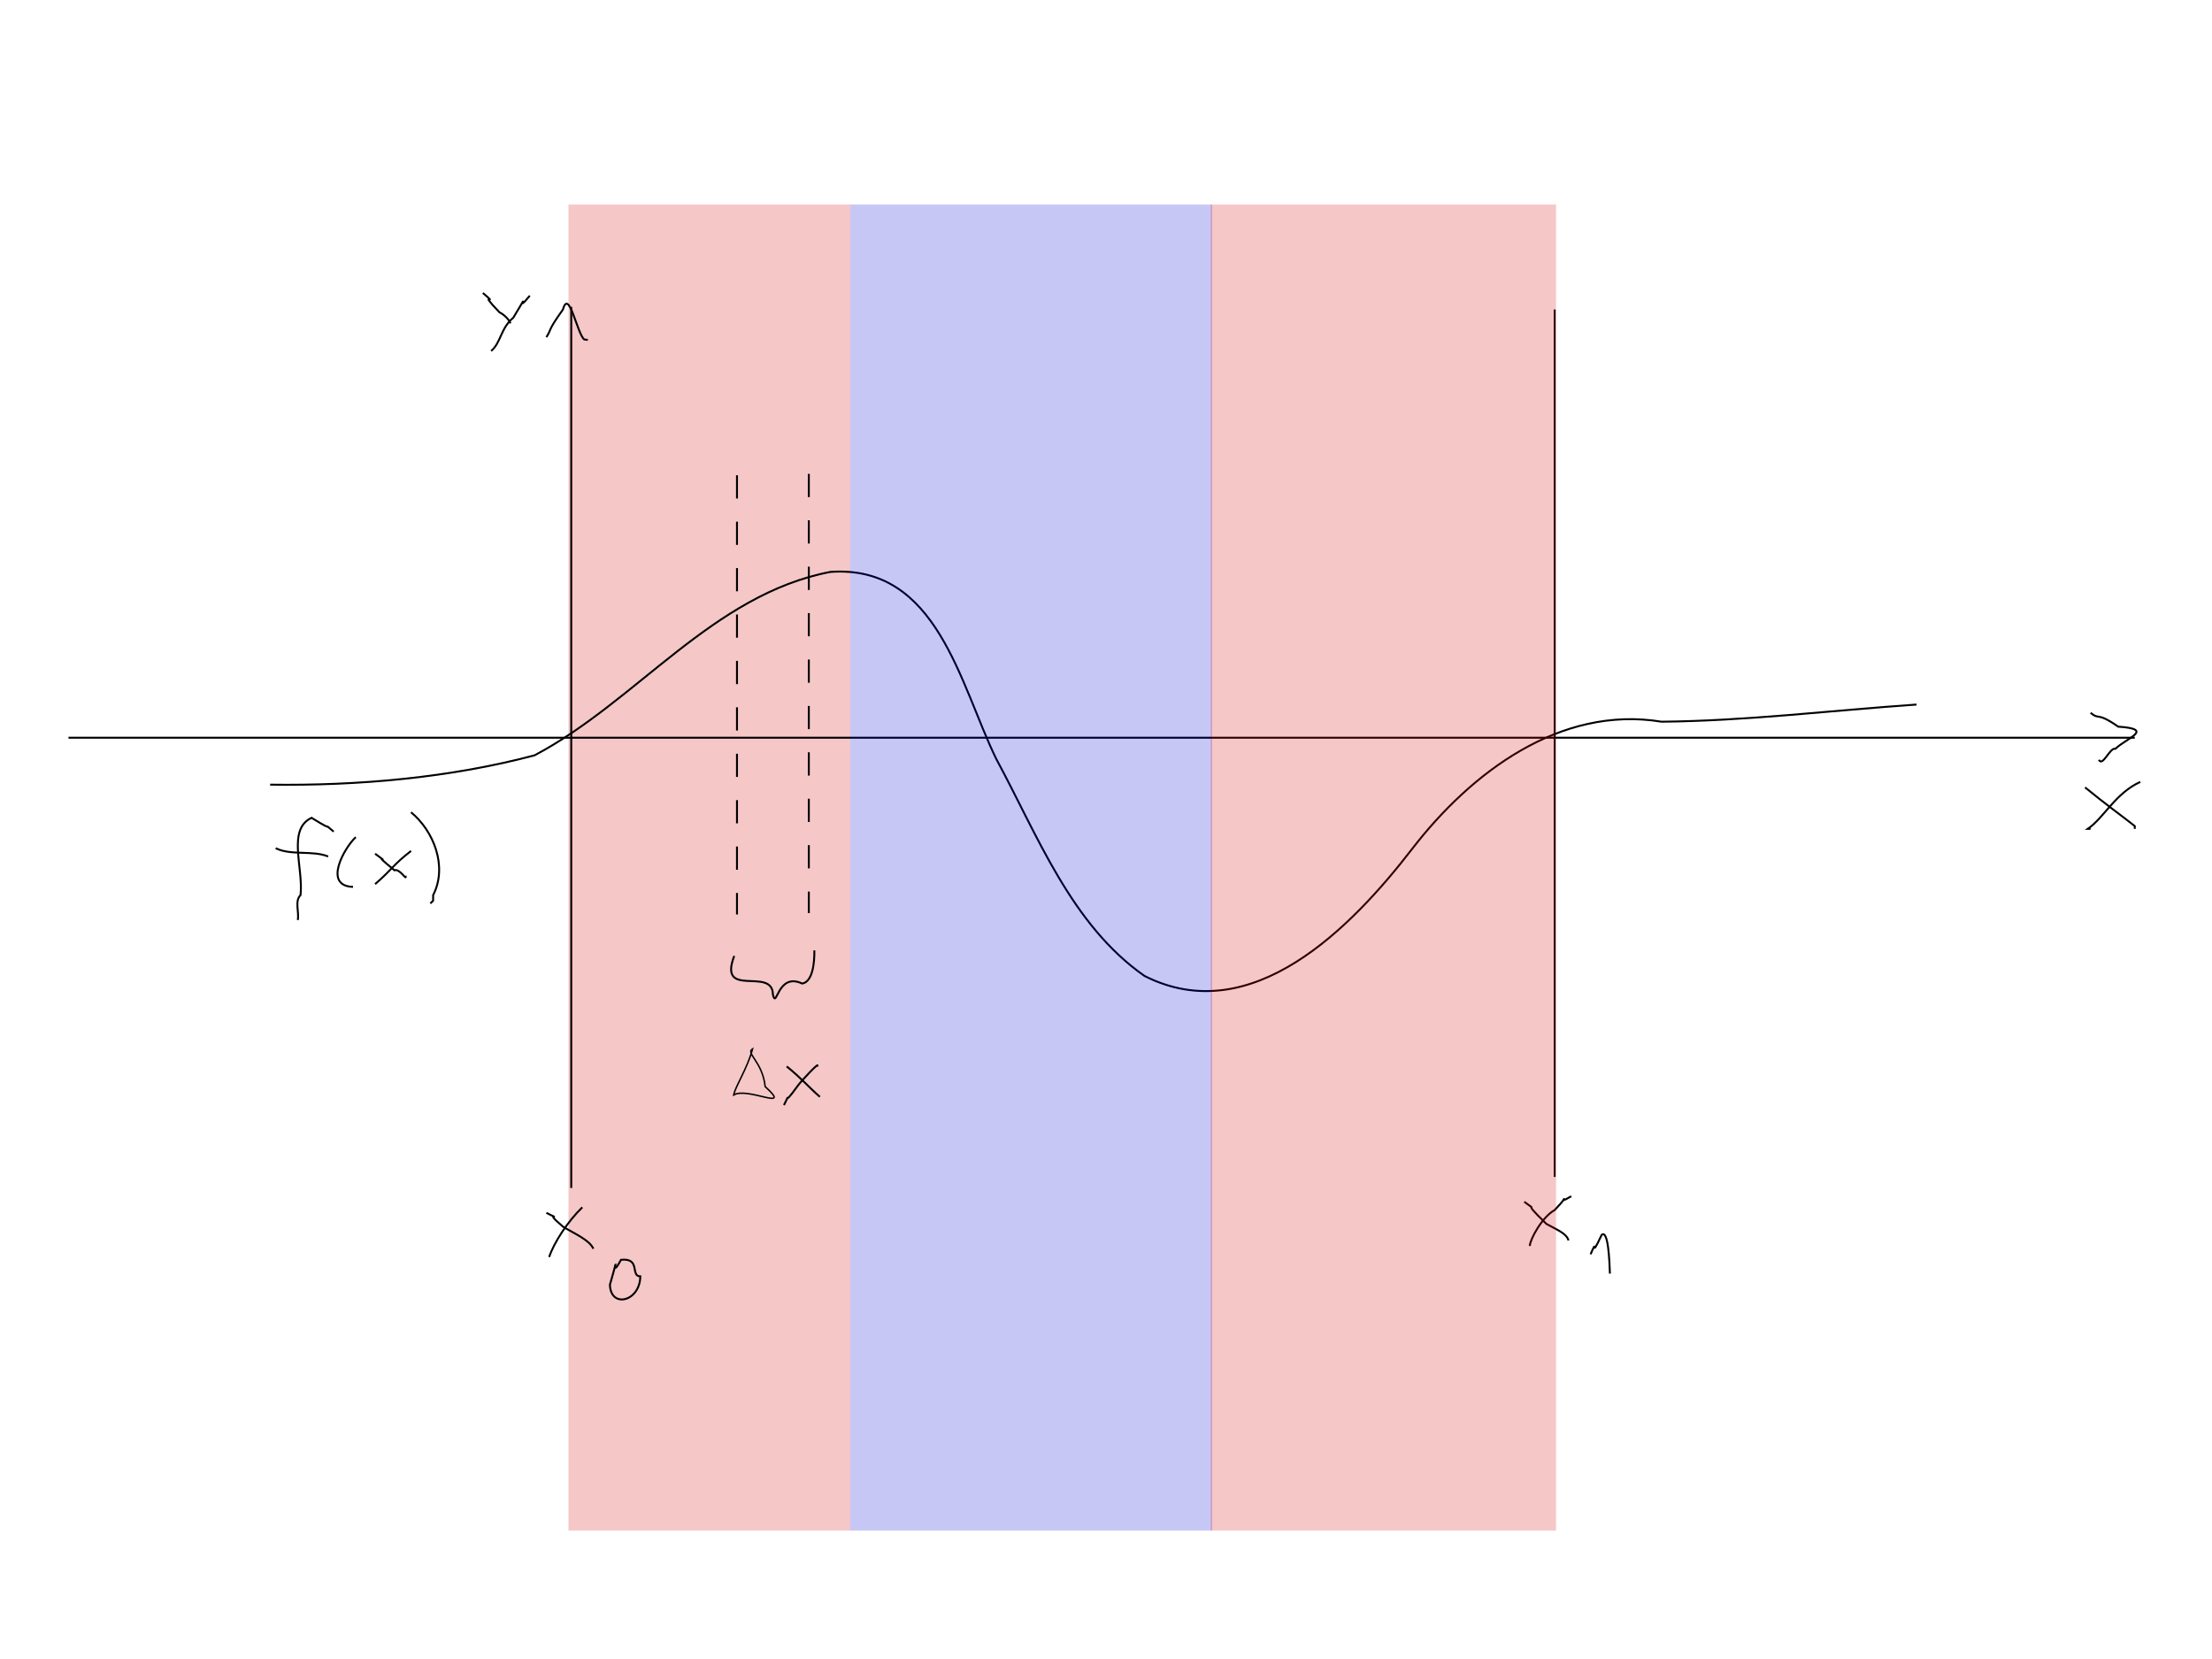
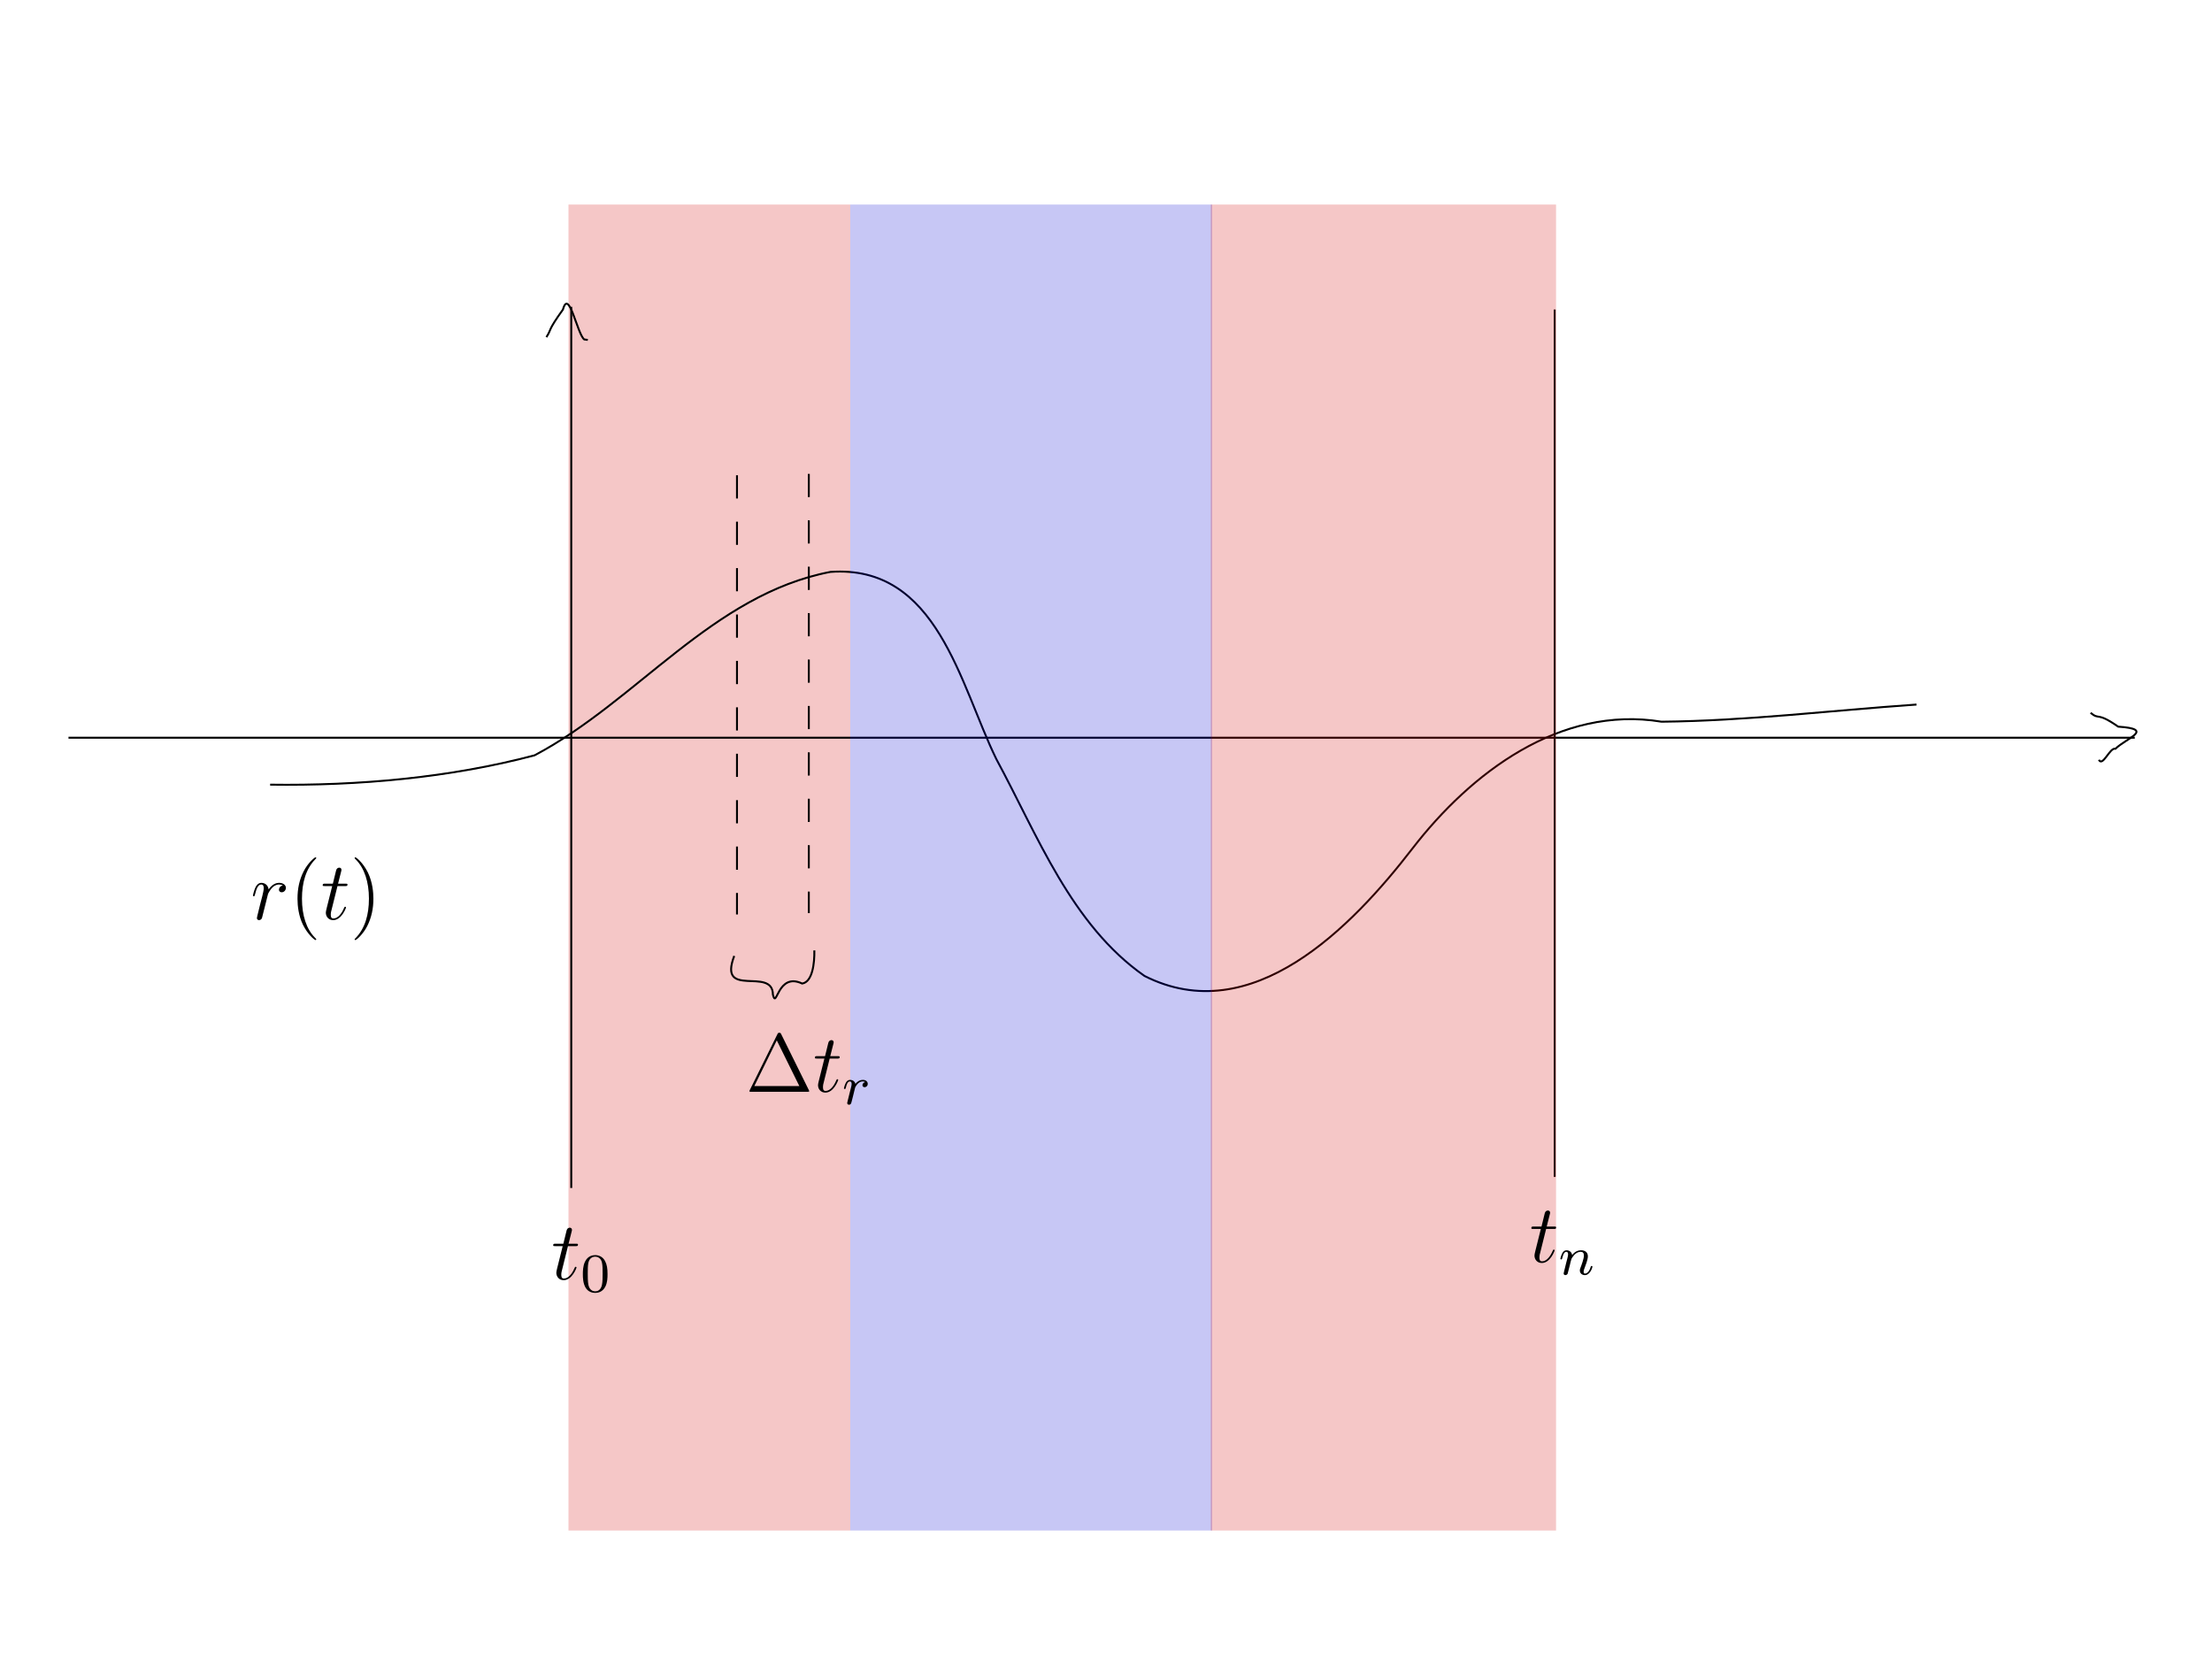
- <svg xmlns="http://www.w3.org/2000/svg" width="800" height="600" id="svg2" version="1.1">
-   <defs id="defs4" />
+ <svg xmlns="http://www.w3.org/2000/svg" xmlns:xlink="http://www.w3.org/1999/xlink" width="800" height="600" id="svg2" version="1.1">
+   <defs id="defs4">
+     <path id="g4-78" d="M1.344 -7.14V-1.284C1.344 -0.648 1.248 -0.432 0.636 -0.42C0.504 -0.42 0.3 -0.408 0.3 -0.216C0.3 0 0.492 0 0.708 0H2.568C2.784 0 2.964 0 2.964 -0.216C2.964 -0.408 2.772 -0.42 2.604 -0.42C1.944 -0.432 1.848 -0.684 1.848 -1.308V-6.804L7.032 0.048C7.14 0.192 7.2 0.228 7.284 0.228C7.488 0.228 7.488 0.036 7.488 -0.168V-6.948C7.488 -7.62 7.596 -7.788 8.148 -7.8C8.22 -7.8 8.424 -7.812 8.424 -8.004C8.424 -8.22 8.244 -8.22 8.028 -8.22H6.276C6.06 -8.22 5.868 -8.22 5.868 -8.004C5.868 -7.8 6.084 -7.8 6.216 -7.8C6.888 -7.788 6.984 -7.548 6.984 -6.912V-3.156L3.36 -8.052C3.24 -8.22 3.204 -8.22 2.928 -8.22H0.84C0.624 -8.22 0.444 -8.22 0.444 -8.004C0.444 -7.824 0.624 -7.8 0.696 -7.8C1.02 -7.764 1.248 -7.572 1.368 -7.428C1.344 -7.332 1.344 -7.308 1.344 -7.14ZM7.068 -0.612L1.848 -7.512C1.728 -7.656 1.728 -7.68 1.596 -7.8H3.024L7.068 -2.34V-0.612Z" />
+     <path id="g3-50" d="M6.576 -2.76C6.78 -2.76 6.996 -2.76 6.996 -3S6.78 -3.24 6.576 -3.24H1.488C1.632 -4.848 3.012 -6 4.704 -6H6.576C6.78 -6 6.996 -6 6.996 -6.24S6.78 -6.48 6.576 -6.48H4.68C2.628 -6.48 0.996 -4.92 0.996 -3S2.628 0.48 4.68 0.48H6.576C6.78 0.48 6.996 0.48 6.996 0.24S6.78 0 6.576 0H4.704C3.012 0 1.632 -1.152 1.488 -2.76H6.576Z" />
+     <path id="g2-115" d="M3.224 -3.008C3.04 -2.976 2.872 -2.832 2.872 -2.632C2.872 -2.488 2.968 -2.384 3.144 -2.384C3.264 -2.384 3.512 -2.472 3.512 -2.832C3.512 -3.328 2.992 -3.528 2.496 -3.528C1.424 -3.528 1.088 -2.768 1.088 -2.36C1.088 -2.28 1.088 -1.992 1.384 -1.768C1.568 -1.624 1.704 -1.6 2.12 -1.52C2.4 -1.464 2.856 -1.384 2.856 -0.968C2.856 -0.76 2.704 -0.496 2.48 -0.344C2.184 -0.152 1.792 -0.144 1.664 -0.144C1.472 -0.144 0.928 -0.176 0.728 -0.496C1.136 -0.512 1.192 -0.84 1.192 -0.936C1.192 -1.176 0.976 -1.232 0.88 -1.232C0.752 -1.232 0.424 -1.136 0.424 -0.696C0.424 -0.224 0.92 0.08 1.664 0.08C3.056 0.08 3.352 -0.904 3.352 -1.24C3.352 -1.96 2.568 -2.112 2.272 -2.168C1.888 -2.24 1.576 -2.296 1.576 -2.632C1.576 -2.776 1.712 -3.304 2.488 -3.304C2.792 -3.304 3.104 -3.216 3.224 -3.008Z" />
+     <path id="g2-114" d="M1.544 -1.104C1.632 -1.448 1.72 -1.792 1.8 -2.144C1.808 -2.16 1.864 -2.392 1.872 -2.432C1.896 -2.504 2.096 -2.832 2.304 -3.032C2.56 -3.264 2.832 -3.304 2.976 -3.304C3.064 -3.304 3.208 -3.296 3.32 -3.2C2.976 -3.128 2.928 -2.832 2.928 -2.76C2.928 -2.584 3.064 -2.464 3.24 -2.464C3.456 -2.464 3.696 -2.64 3.696 -2.96C3.696 -3.248 3.448 -3.528 2.992 -3.528C2.448 -3.528 2.08 -3.168 1.912 -2.952C1.752 -3.528 1.208 -3.528 1.128 -3.528C0.84 -3.528 0.64 -3.344 0.512 -3.096C0.328 -2.736 0.24 -2.328 0.24 -2.304C0.24 -2.232 0.296 -2.2 0.36 -2.2C0.464 -2.2 0.472 -2.232 0.528 -2.44C0.624 -2.832 0.768 -3.304 1.104 -3.304C1.312 -3.304 1.36 -3.104 1.36 -2.928C1.36 -2.784 1.32 -2.632 1.256 -2.368C1.24 -2.304 1.12 -1.832 1.088 -1.72L0.792 -0.52C0.76 -0.4 0.712 -0.2 0.712 -0.168C0.712 0.016 0.864 0.08 0.968 0.08C1.248 0.08 1.304 -0.144 1.368 -0.416L1.544 -1.104Z" />
+     <path id="g1-116" d="M2.412 -4.824H3.516C3.744 -4.824 3.864 -4.824 3.864 -5.04C3.864 -5.172 3.792 -5.172 3.552 -5.172H2.496L2.94 -6.924C2.988 -7.092 2.988 -7.116 2.988 -7.2C2.988 -7.392 2.832 -7.5 2.676 -7.5C2.58 -7.5 2.304 -7.464 2.208 -7.08L1.74 -5.172H0.612C0.372 -5.172 0.264 -5.172 0.264 -4.944C0.264 -4.824 0.348 -4.824 0.576 -4.824H1.644L0.852 -1.656C0.756 -1.236 0.72 -1.116 0.72 -0.96C0.72 -0.396 1.116 0.12 1.788 0.12C3 0.12 3.648 -1.632 3.648 -1.716C3.648 -1.788 3.6 -1.824 3.528 -1.824C3.504 -1.824 3.456 -1.824 3.432 -1.776C3.42 -1.764 3.408 -1.752 3.324 -1.56C3.072 -0.96 2.52 -0.12 1.824 -0.12C1.464 -0.12 1.44 -0.42 1.44 -0.684C1.44 -0.696 1.44 -0.924 1.476 -1.068L2.412 -4.824Z" />
+     <path id="g1-97" d="M3.612 -1.428C3.552 -1.224 3.552 -1.2 3.384 -0.972C3.12 -0.636 2.592 -0.12 2.028 -0.12C1.536 -0.12 1.26 -0.564 1.26 -1.272C1.26 -1.932 1.632 -3.276 1.86 -3.78C2.268 -4.62 2.832 -5.052 3.3 -5.052C4.092 -5.052 4.248 -4.068 4.248 -3.972C4.248 -3.96 4.212 -3.804 4.2 -3.78L3.612 -1.428ZM4.38 -4.5C4.248 -4.812 3.924 -5.292 3.3 -5.292C1.944 -5.292 0.48 -3.54 0.48 -1.764C0.48 -0.576 1.176 0.12 1.992 0.12C2.652 0.12 3.216 -0.396 3.552 -0.792C3.672 -0.084 4.236 0.12 4.596 0.12S5.244 -0.096 5.46 -0.528C5.652 -0.936 5.82 -1.668 5.82 -1.716C5.82 -1.776 5.772 -1.824 5.7 -1.824C5.592 -1.824 5.58 -1.764 5.532 -1.584C5.352 -0.876 5.124 -0.12 4.632 -0.12C4.284 -0.12 4.26 -0.432 4.26 -0.672C4.26 -0.948 4.296 -1.08 4.404 -1.548C4.488 -1.848 4.548 -2.112 4.644 -2.46C5.088 -4.26 5.196 -4.692 5.196 -4.764C5.196 -4.932 5.064 -5.064 4.884 -5.064C4.5 -5.064 4.404 -4.644 4.38 -4.5Z" />
+     <path id="g1-59" d="M2.34 0.048C2.34 -0.648 2.112 -1.164 1.62 -1.164C1.236 -1.164 1.044 -0.852 1.044 -0.588S1.224 0 1.632 0C1.788 0 1.92 -0.048 2.028 -0.156C2.052 -0.18 2.064 -0.18 2.076 -0.18C2.1 -0.18 2.1 -0.012 2.1 0.048C2.1 0.444 2.028 1.224 1.332 2.004C1.2 2.148 1.2 2.172 1.2 2.196C1.2 2.256 1.26 2.316 1.32 2.316C1.416 2.316 2.34 1.428 2.34 0.048Z" />
+     <path id="g0-61" d="M8.1 -3.888C8.268 -3.888 8.484 -3.888 8.484 -4.104C8.484 -4.332 8.28 -4.332 8.1 -4.332H1.032C0.864 -4.332 0.648 -4.332 0.648 -4.116C0.648 -3.888 0.852 -3.888 1.032 -3.888H8.1ZM8.1 -1.656C8.268 -1.656 8.484 -1.656 8.484 -1.872C8.484 -2.1 8.28 -2.1 8.1 -2.1H1.032C0.864 -2.1 0.648 -2.1 0.648 -1.884C0.648 -1.656 0.852 -1.656 1.032 -1.656H8.1Z" />
+     <path id="g0-1" d="M5.172 -8.352C5.088 -8.52 5.064 -8.568 4.896 -8.568C4.716 -8.568 4.692 -8.52 4.608 -8.352L0.6 -0.24C0.576 -0.204 0.552 -0.132 0.552 -0.084C0.552 -0.012 0.564 0 0.804 0H8.976C9.216 0 9.228 -0.012 9.228 -0.084C9.228 -0.132 9.204 -0.204 9.18 -0.24L5.172 -8.352ZM4.524 -7.464L7.8 -0.828H1.26L4.524 -7.464Z" />
+     <path id="g5-78" d="M1.344 -7.14V-1.284C1.344 -0.648 1.248 -0.432 0.636 -0.42C0.504 -0.42 0.3 -0.408 0.3 -0.216C0.3 0 0.492 0 0.708 0H2.568C2.784 0 2.964 0 2.964 -0.216C2.964 -0.408 2.772 -0.42 2.604 -0.42C1.944 -0.432 1.848 -0.684 1.848 -1.308V-6.804L7.032 0.048C7.14 0.192 7.2 0.228 7.284 0.228C7.488 0.228 7.488 0.036 7.488 -0.168V-6.948C7.488 -7.62 7.596 -7.788 8.148 -7.8C8.22 -7.8 8.424 -7.812 8.424 -8.004C8.424 -8.22 8.244 -8.22 8.028 -8.22H6.276C6.06 -8.22 5.868 -8.22 5.868 -8.004C5.868 -7.8 6.084 -7.8 6.216 -7.8C6.888 -7.788 6.984 -7.548 6.984 -6.912V-3.156L3.36 -8.052C3.24 -8.22 3.204 -8.22 2.928 -8.22H0.84C0.624 -8.22 0.444 -8.22 0.444 -8.004C0.444 -7.824 0.624 -7.8 0.696 -7.8C1.02 -7.764 1.248 -7.572 1.368 -7.428C1.344 -7.332 1.344 -7.308 1.344 -7.14ZM7.068 -0.612L1.848 -7.512C1.728 -7.656 1.728 -7.68 1.596 -7.8H3.024L7.068 -2.34V-0.612Z" />
+     <path id="g5-68" d="M0.6 -8.22C0.384 -8.22 0.192 -8.22 0.192 -8.004C0.192 -7.8 0.42 -7.8 0.516 -7.8C1.14 -7.8 1.188 -7.704 1.188 -7.116V-1.104C1.188 -0.516 1.14 -0.42 0.528 -0.42C0.408 -0.42 0.192 -0.42 0.192 -0.216C0.192 0 0.384 0 0.6 0H4.056C6.156 0 8.292 -1.308 8.292 -4.26C8.292 -7.128 6.012 -8.22 4.068 -8.22H0.6ZM5.532 -7.56C7.248 -7.008 7.872 -5.688 7.872 -4.26C7.872 -2.22 6.768 -1.116 5.58 -0.696C6.36 -1.512 6.6 -2.844 6.6 -4.236C6.6 -5.964 6.132 -6.912 5.52 -7.56H5.532ZM1.512 -0.42C1.608 -0.636 1.608 -0.924 1.608 -1.08V-7.14C1.608 -7.296 1.608 -7.584 1.512 -7.8H2.88C2.724 -7.62 2.724 -7.356 2.724 -7.188V-1.032C2.724 -0.852 2.724 -0.612 2.88 -0.42H1.512ZM3.144 -7.152C3.144 -7.416 3.144 -7.524 3.36 -7.656C3.468 -7.74 3.684 -7.8 3.936 -7.8C4.944 -7.8 6.18 -6.912 6.18 -4.236C6.18 -2.712 5.868 -0.42 3.852 -0.42C3.144 -0.42 3.144 -0.84 3.144 -1.068V-7.152Z" />
+     <path id="g5-64" d="M4.848 -9.828C4.884 -9.996 4.896 -10.032 4.896 -10.08C4.896 -10.284 4.716 -10.32 4.656 -10.32C4.464 -10.32 4.416 -10.128 4.392 -10.008L4.02 -8.328H1.092C0.888 -8.328 0.672 -8.328 0.672 -8.088S0.888 -7.848 1.092 -7.848H3.912L3.132 -4.404H1.26C1.056 -4.404 0.84 -4.404 0.84 -4.164S1.056 -3.924 1.26 -3.924H3.024L2.256 -0.48H1.092C0.888 -0.48 0.672 -0.48 0.672 -0.24S0.888 0 1.092 0H2.148C2.016 0.552 2.076 0.348 1.944 0.888C1.884 1.176 1.764 1.704 1.764 1.752C1.764 1.956 1.944 1.992 2.004 1.992C2.196 1.992 2.232 1.824 2.256 1.704C2.436 0.924 2.46 0.84 2.64 0H5.568C5.94 0 5.988 -0.036 5.988 -0.42V-7.908C5.988 -8.28 5.952 -8.328 5.568 -8.328H4.512L4.848 -9.828ZM3.636 -4.404L4.404 -7.848H5.508V-4.404H3.636ZM2.748 -0.48L3.528 -3.924H5.508V-0.48H2.748Z" />
+     <path id="g4-114" d="M1.544 -1.104C1.632 -1.448 1.72 -1.792 1.8 -2.144C1.808 -2.16 1.864 -2.392 1.872 -2.432C1.896 -2.504 2.096 -2.832 2.304 -3.032C2.56 -3.264 2.832 -3.304 2.976 -3.304C3.064 -3.304 3.208 -3.296 3.32 -3.2C2.976 -3.128 2.928 -2.832 2.928 -2.76C2.928 -2.584 3.064 -2.464 3.24 -2.464C3.456 -2.464 3.696 -2.64 3.696 -2.96C3.696 -3.248 3.448 -3.528 2.992 -3.528C2.448 -3.528 2.08 -3.168 1.912 -2.952C1.752 -3.528 1.208 -3.528 1.128 -3.528C0.84 -3.528 0.64 -3.344 0.512 -3.096C0.328 -2.736 0.24 -2.328 0.24 -2.304C0.24 -2.232 0.296 -2.2 0.36 -2.2C0.464 -2.2 0.472 -2.232 0.528 -2.44C0.624 -2.832 0.768 -3.304 1.104 -3.304C1.312 -3.304 1.36 -3.104 1.36 -2.928C1.36 -2.784 1.32 -2.632 1.256 -2.368C1.24 -2.304 1.12 -1.832 1.088 -1.72L0.792 -0.52C0.76 -0.4 0.712 -0.2 0.712 -0.168C0.712 0.016 0.864 0.08 0.968 0.08C1.248 0.08 1.304 -0.144 1.368 -0.416L1.544 -1.104Z" />
+     <path id="g4-110" d="M1.6 -1.312C1.624 -1.432 1.704 -1.736 1.728 -1.856C1.84 -2.288 1.84 -2.296 2.024 -2.56C2.288 -2.952 2.664 -3.304 3.2 -3.304C3.488 -3.304 3.656 -3.136 3.656 -2.76C3.656 -2.32 3.32 -1.408 3.168 -1.016C3.064 -0.752 3.064 -0.704 3.064 -0.6C3.064 -0.144 3.44 0.08 3.784 0.08C4.568 0.08 4.896 -1.04 4.896 -1.144C4.896 -1.224 4.832 -1.248 4.776 -1.248C4.68 -1.248 4.664 -1.192 4.64 -1.112C4.448 -0.456 4.112 -0.144 3.808 -0.144C3.68 -0.144 3.616 -0.224 3.616 -0.408S3.68 -0.768 3.76 -0.968C3.88 -1.272 4.232 -2.192 4.232 -2.64C4.232 -3.24 3.816 -3.528 3.24 -3.528C2.592 -3.528 2.176 -3.136 1.944 -2.832C1.888 -3.272 1.536 -3.528 1.128 -3.528C0.84 -3.528 0.64 -3.344 0.512 -3.096C0.32 -2.72 0.24 -2.32 0.24 -2.304C0.24 -2.232 0.296 -2.2 0.36 -2.2C0.464 -2.2 0.472 -2.232 0.528 -2.44C0.624 -2.832 0.768 -3.304 1.104 -3.304C1.312 -3.304 1.36 -3.104 1.36 -2.928C1.36 -2.784 1.32 -2.632 1.256 -2.368C1.24 -2.304 1.12 -1.832 1.088 -1.72L0.792 -0.52C0.76 -0.4 0.712 -0.2 0.712 -0.168C0.712 0.016 0.864 0.08 0.968 0.08C1.112 0.08 1.232 -0.016 1.288 -0.112C1.312 -0.16 1.376 -0.432 1.416 -0.6L1.6 -1.312Z" />
+     <path id="g3-48" d="M3.912 -2.552C3.912 -3.408 3.824 -3.928 3.56 -4.44C3.208 -5.144 2.56 -5.32 2.12 -5.32C1.112 -5.32 0.744 -4.568 0.632 -4.344C0.344 -3.76 0.328 -2.968 0.328 -2.552C0.328 -2.024 0.352 -1.216 0.736 -0.576C1.104 0.016 1.696 0.168 2.12 0.168C2.504 0.168 3.192 0.048 3.592 -0.744C3.888 -1.32 3.912 -2.032 3.912 -2.552ZM2.12 -0.056C1.848 -0.056 1.296 -0.184 1.128 -1.024C1.04 -1.48 1.04 -2.232 1.04 -2.648C1.04 -3.2 1.04 -3.76 1.128 -4.2C1.296 -5.016 1.92 -5.096 2.12 -5.096C2.392 -5.096 2.944 -4.96 3.104 -4.232C3.2 -3.792 3.2 -3.192 3.2 -2.648C3.2 -2.176 3.2 -1.456 3.104 -1.008C2.936 -0.168 2.384 -0.056 2.12 -0.056Z" />
+     <path id="g2-55" d="M1.14 -2.76C1.212 -2.76 1.476 -2.76 1.476 -3S1.212 -3.24 1.14 -3.24V-4.812C1.14 -5.004 1.14 -5.232 0.9 -5.232S0.66 -5.004 0.66 -4.812V-1.188C0.66 -0.996 0.66 -0.768 0.9 -0.768S1.14 -0.996 1.14 -1.188V-2.76Z" />
+     <path id="g2-50" d="M6.576 -2.76C6.78 -2.76 6.996 -2.76 6.996 -3S6.78 -3.24 6.576 -3.24H1.488C1.632 -4.848 3.012 -6 4.704 -6H6.576C6.78 -6 6.996 -6 6.996 -6.24S6.78 -6.48 6.576 -6.48H4.68C2.628 -6.48 0.996 -4.92 0.996 -3S2.628 0.48 4.68 0.48H6.576C6.78 0.48 6.996 0.48 6.996 0.24S6.78 0 6.576 0H4.704C3.012 0 1.632 -1.152 1.488 -2.76H6.576Z" />
+     <path id="g2-33" d="M10.008 -2.76C9.348 -2.256 9.024 -1.764 8.928 -1.608C8.388 -0.78 8.292 -0.024 8.292 -0.012C8.292 0.132 8.436 0.132 8.532 0.132C8.736 0.132 8.748 0.108 8.796 -0.108C9.072 -1.284 9.78 -2.292 11.136 -2.844C11.28 -2.892 11.316 -2.916 11.316 -3S11.244 -3.12 11.22 -3.132C10.692 -3.336 9.24 -3.936 8.784 -5.952C8.748 -6.096 8.736 -6.132 8.532 -6.132C8.436 -6.132 8.292 -6.132 8.292 -5.988C8.292 -5.964 8.4 -5.208 8.904 -4.404C9.144 -4.044 9.492 -3.624 10.008 -3.24H1.092C0.876 -3.24 0.66 -3.24 0.66 -3S0.876 -2.76 1.092 -2.76H10.008Z" />
+     <path id="g2-0" d="M7.908 -2.76C8.112 -2.76 8.328 -2.76 8.328 -3S8.112 -3.24 7.908 -3.24H1.416C1.212 -3.24 0.996 -3.24 0.996 -3S1.212 -2.76 1.416 -2.76H7.908Z" />
+     <path id="g1-109" d="M8.604 -2.916C8.604 -4.032 8.604 -4.368 8.328 -4.752C7.98 -5.22 7.416 -5.292 7.008 -5.292C6.012 -5.292 5.508 -4.572 5.316 -4.104C5.148 -5.028 4.5 -5.292 3.744 -5.292C2.58 -5.292 2.124 -4.296 2.028 -4.056H2.016V-5.292L0.384 -5.16V-4.812C1.2 -4.812 1.296 -4.728 1.296 -4.14V-0.888C1.296 -0.348 1.164 -0.348 0.384 -0.348V0C0.696 -0.024 1.344 -0.024 1.68 -0.024C2.028 -0.024 2.676 -0.024 2.988 0V-0.348C2.22 -0.348 2.076 -0.348 2.076 -0.888V-3.12C2.076 -4.38 2.904 -5.052 3.648 -5.052S4.56 -4.44 4.56 -3.708V-0.888C4.56 -0.348 4.428 -0.348 3.648 -0.348V0C3.96 -0.024 4.608 -0.024 4.944 -0.024C5.292 -0.024 5.94 -0.024 6.252 0V-0.348C5.484 -0.348 5.34 -0.348 5.34 -0.888V-3.12C5.34 -4.38 6.168 -5.052 6.912 -5.052S7.824 -4.44 7.824 -3.708V-0.888C7.824 -0.348 7.692 -0.348 6.912 -0.348V0C7.224 -0.024 7.872 -0.024 8.208 -0.024C8.556 -0.024 9.204 -0.024 9.516 0V-0.348C8.916 -0.348 8.616 -0.348 8.604 -0.708V-2.916Z" />
+     <path id="g1-108" d="M2.064 -8.328L0.396 -8.196V-7.848C1.212 -7.848 1.308 -7.764 1.308 -7.176V-0.888C1.308 -0.348 1.176 -0.348 0.396 -0.348V0C0.732 -0.024 1.32 -0.024 1.68 -0.024S2.64 -0.024 2.976 0V-0.348C2.208 -0.348 2.064 -0.348 2.064 -0.888V-8.328Z" />
+     <path id="g1-105" d="M2.088 -7.392C2.088 -7.704 1.836 -7.98 1.5 -7.98C1.188 -7.98 0.924 -7.728 0.924 -7.404C0.924 -7.044 1.212 -6.816 1.5 -6.816C1.872 -6.816 2.088 -7.128 2.088 -7.392ZM0.432 -5.16V-4.812C1.2 -4.812 1.308 -4.74 1.308 -4.152V-0.888C1.308 -0.348 1.176 -0.348 0.396 -0.348V0C0.732 -0.024 1.308 -0.024 1.656 -0.024C1.788 -0.024 2.484 -0.024 2.892 0V-0.348C2.112 -0.348 2.064 -0.408 2.064 -0.876V-5.292L0.432 -5.16Z" />
+     <path id="g1-93" d="M1.86 -9H0.252V-8.556H1.416V2.556H0.252V3H1.86V-9Z" />
+     <path id="g1-91" d="M3 3V2.556H1.836V-8.556H3V-9H1.392V3H3Z" />
+     <path id="g1-58" d="M2.208 -4.596C2.208 -4.92 1.932 -5.172 1.632 -5.172C1.284 -5.172 1.044 -4.896 1.044 -4.596C1.044 -4.236 1.344 -4.008 1.62 -4.008C1.944 -4.008 2.208 -4.26 2.208 -4.596ZM2.208 -0.588C2.208 -0.912 1.932 -1.164 1.632 -1.164C1.284 -1.164 1.044 -0.888 1.044 -0.588C1.044 -0.228 1.344 0 1.62 0C1.944 0 2.208 -0.252 2.208 -0.588Z" />
+     <path id="g1-41" d="M3.384 -2.988C3.384 -3.9 3.264 -5.388 2.592 -6.78C1.884 -8.22 0.9 -9 0.768 -9C0.72 -9 0.66 -8.976 0.66 -8.904C0.66 -8.868 0.66 -8.844 0.864 -8.64C2.064 -7.428 2.736 -5.448 2.736 -3C2.736 -0.672 2.172 1.332 0.78 2.748C0.66 2.856 0.66 2.88 0.66 2.916C0.66 2.988 0.72 3.012 0.768 3.012C0.924 3.012 1.908 2.148 2.496 0.972C3.108 -0.252 3.384 -1.548 3.384 -2.988Z" />
+     <path id="g1-40" d="M3.9 2.916C3.9 2.88 3.9 2.856 3.696 2.652C2.496 1.44 1.824 -0.54 1.824 -2.988C1.824 -5.316 2.388 -7.32 3.78 -8.736C3.9 -8.844 3.9 -8.868 3.9 -8.904C3.9 -8.976 3.84 -9 3.792 -9C3.636 -9 2.652 -8.136 2.064 -6.96C1.452 -5.748 1.176 -4.464 1.176 -2.988C1.176 -1.92 1.344 -0.492 1.968 0.792C2.676 2.232 3.66 3.012 3.792 3.012C3.84 3.012 3.9 2.988 3.9 2.916Z" />
+     <path id="g0-116" d="M2.412 -4.824H3.516C3.744 -4.824 3.864 -4.824 3.864 -5.04C3.864 -5.172 3.792 -5.172 3.552 -5.172H2.496L2.94 -6.924C2.988 -7.092 2.988 -7.116 2.988 -7.2C2.988 -7.392 2.832 -7.5 2.676 -7.5C2.58 -7.5 2.304 -7.464 2.208 -7.08L1.74 -5.172H0.612C0.372 -5.172 0.264 -5.172 0.264 -4.944C0.264 -4.824 0.348 -4.824 0.576 -4.824H1.644L0.852 -1.656C0.756 -1.236 0.72 -1.116 0.72 -0.96C0.72 -0.396 1.116 0.12 1.788 0.12C3 0.12 3.648 -1.632 3.648 -1.716C3.648 -1.788 3.6 -1.824 3.528 -1.824C3.504 -1.824 3.456 -1.824 3.432 -1.776C3.42 -1.764 3.408 -1.752 3.324 -1.56C3.072 -0.96 2.52 -0.12 1.824 -0.12C1.464 -0.12 1.44 -0.42 1.44 -0.684C1.44 -0.696 1.44 -0.924 1.476 -1.068L2.412 -4.824Z" />
+     <path id="g0-114" d="M4.668 -4.908C4.296 -4.836 4.104 -4.572 4.104 -4.308C4.104 -4.02 4.332 -3.924 4.5 -3.924C4.836 -3.924 5.112 -4.212 5.112 -4.572C5.112 -4.956 4.74 -5.292 4.14 -5.292C3.66 -5.292 3.108 -5.076 2.604 -4.344C2.52 -4.98 2.04 -5.292 1.56 -5.292C1.092 -5.292 0.852 -4.932 0.708 -4.668C0.504 -4.236 0.324 -3.516 0.324 -3.456C0.324 -3.408 0.372 -3.348 0.456 -3.348C0.552 -3.348 0.564 -3.36 0.636 -3.636C0.816 -4.356 1.044 -5.052 1.524 -5.052C1.812 -5.052 1.896 -4.848 1.896 -4.5C1.896 -4.236 1.776 -3.768 1.692 -3.396L1.356 -2.1C1.308 -1.872 1.176 -1.332 1.116 -1.116C1.032 -0.804 0.9 -0.24 0.9 -0.18C0.9 -0.012 1.032 0.12 1.212 0.12C1.344 0.12 1.572 0.036 1.644 -0.204C1.68 -0.3 2.124 -2.112 2.196 -2.388C2.256 -2.652 2.328 -2.904 2.388 -3.168C2.436 -3.336 2.484 -3.528 2.52 -3.684C2.556 -3.792 2.88 -4.38 3.18 -4.644C3.324 -4.776 3.636 -5.052 4.128 -5.052C4.32 -5.052 4.512 -5.016 4.668 -4.908Z" />
+     <path id="g0-110" d="M2.472 -3.516C2.496 -3.588 2.796 -4.188 3.24 -4.572C3.552 -4.86 3.96 -5.052 4.428 -5.052C4.908 -5.052 5.076 -4.692 5.076 -4.212C5.076 -3.528 4.584 -2.16 4.344 -1.512C4.236 -1.224 4.176 -1.068 4.176 -0.852C4.176 -0.312 4.548 0.12 5.124 0.12C6.24 0.12 6.66 -1.644 6.66 -1.716C6.66 -1.776 6.612 -1.824 6.54 -1.824C6.432 -1.824 6.42 -1.788 6.36 -1.584C6.084 -0.6 5.628 -0.12 5.16 -0.12C5.04 -0.12 4.848 -0.132 4.848 -0.516C4.848 -0.816 4.98 -1.176 5.052 -1.344C5.292 -2.004 5.796 -3.348 5.796 -4.032C5.796 -4.752 5.376 -5.292 4.464 -5.292C3.396 -5.292 2.832 -4.536 2.616 -4.236C2.58 -4.92 2.088 -5.292 1.56 -5.292C1.176 -5.292 0.912 -5.064 0.708 -4.656C0.492 -4.224 0.324 -3.504 0.324 -3.456S0.372 -3.348 0.456 -3.348C0.552 -3.348 0.564 -3.36 0.636 -3.636C0.828 -4.368 1.044 -5.052 1.524 -5.052C1.8 -5.052 1.896 -4.86 1.896 -4.5C1.896 -4.236 1.776 -3.768 1.692 -3.396L1.356 -2.1C1.308 -1.872 1.176 -1.332 1.116 -1.116C1.032 -0.804 0.9 -0.24 0.9 -0.18C0.9 -0.012 1.032 0.12 1.212 0.12C1.356 0.12 1.524 0.048 1.62 -0.132C1.644 -0.192 1.752 -0.612 1.812 -0.852L2.076 -1.932L2.472 -3.516Z" />
+     <path id="g0-59" d="M2.34 0.048C2.34 -0.648 2.112 -1.164 1.62 -1.164C1.236 -1.164 1.044 -0.852 1.044 -0.588S1.224 0 1.632 0C1.788 0 1.92 -0.048 2.028 -0.156C2.052 -0.18 2.064 -0.18 2.076 -0.18C2.1 -0.18 2.1 -0.012 2.1 0.048C2.1 0.444 2.028 1.224 1.332 2.004C1.2 2.148 1.2 2.172 1.2 2.196C1.2 2.256 1.26 2.316 1.32 2.316C1.416 2.316 2.34 1.428 2.34 0.048Z" />
+     <path id="g0-58" d="M2.208 -0.576C2.208 -0.924 1.92 -1.164 1.632 -1.164C1.284 -1.164 1.044 -0.876 1.044 -0.588C1.044 -0.24 1.332 0 1.62 0C1.968 0 2.208 -0.288 2.208 -0.576Z" />
+   </defs>
  <g id="layer1" transform="translate(0,-452.3627)">
    <rect style="opacity:0.222;fill:#d20000;fill-opacity:1;stroke-width:1;stroke-miterlimit:4;stroke-dasharray:12, 12;stroke-dashoffset:0" id="rect3943" width="101.905" height="479.552" x="205.6" y="526.342" />
    <path style="fill:none;stroke:#000000;stroke-width:0.699px;stroke-linecap:butt;stroke-linejoin:miter;stroke-opacity:1" d="m 97.701,736.146 c 31.857,0.44 65.182,-2.513 95.643,-10.615 37.069,-19.577 64.335,-58.142 106.981,-66.327 38.716,-2.761 46.848,40.791 60.03,67.729 14.929,27.567 27.018,59.825 53.565,78.393 38.799,19.643 75.035,-17.701 96.865,-46.03 21.202,-27.48 53.429,-51.93 90.124,-45.919 30.843,-0.296 61.497,-4.084 92.235,-6.203" id="path3055" />
    <path style="fill:none;stroke:#000000;stroke-width:0.699px;stroke-linecap:butt;stroke-linejoin:miter;stroke-opacity:1" d="m 24.769,719.162 c 747.302,0 747.302,0 747.302,0" id="path3064" />
    <path style="fill:none;stroke:#000000;stroke-width:0.699px;stroke-linecap:butt;stroke-linejoin:miter;stroke-opacity:1" d="m 206.599,563.308 c 0,318.702 0,318.702 0,318.702" id="path3066" />
    <path style="fill:none;stroke:#000000;stroke-width:0.699;stroke-linecap:butt;stroke-linejoin:miter;stroke-miterlimit:4;stroke-opacity:1;stroke-dasharray:8.392, 8.392;stroke-dashoffset:0" d="m 266.543,624.251 c 0,158.852 0,158.852 0,158.852" id="path3068" />
    <path style="fill:none;stroke:#000000;stroke-width:0.699;stroke-linecap:butt;stroke-linejoin:miter;stroke-miterlimit:4;stroke-opacity:1;stroke-dasharray:8.392, 8.392;stroke-dashoffset:0" d="m 292.519,623.751 c 0,158.852 0,158.852 0,158.852" id="path3068-2" />
    <path style="fill:none;stroke:#000000;stroke-width:0.699px;stroke-linecap:butt;stroke-linejoin:miter;stroke-opacity:1" d="m 265.544,798.088 c -5.996,15.74 13.934,3.7 13.987,13.987 1.374,5.68 1.573,-8.267 10.601,-3.996 3.7,-0.615 4.481,-7.31 4.385,-11.989" id="path3867" />
-     <path style="fill:none;stroke:#000000;stroke-width:0.699px;stroke-linecap:butt;stroke-linejoin:miter;stroke-opacity:1" d="m 284.526,838.051 c 5.282,4.253 8.124,7.648 11.989,10.99" id="path3883" />
-     <path style="fill:none;stroke:#000000;stroke-width:0.699px;stroke-linecap:butt;stroke-linejoin:miter;stroke-opacity:1" d="m 283.527,852.038 c 3.32,-6.615 -1.388,1.91 4.995,-6.993 1.366,-1.903 8.264,-9.172 6.993,-6.993" id="path3885" />
    <path style="fill:none;stroke:#000000;stroke-width:0.699px;stroke-linecap:butt;stroke-linejoin:miter;stroke-opacity:1" d="m 756.086,710.171 c 3.386,2.779 1.96,-0.581 9.991,4.995 13.345,0.896 3.011,4.122 -0.999,7.993 -1.998,-0.598 -4.595,6.695 -5.994,3.996" id="path3887" />
    <path style="fill:none;stroke:#000000;stroke-width:0.699px;stroke-linecap:butt;stroke-linejoin:miter;stroke-opacity:1" d="m 197.608,574.298 c 1.929,-2.952 0.319,-2.124 5.994,-9.991 2.142,-7.889 5.137,8.779 7.689,10.816 l 1.303,0.174" id="path3889" />
-     <path style="fill:none;stroke:#000000;stroke-width:0.699px;stroke-linecap:butt;stroke-linejoin:miter;stroke-opacity:1" d="m 754.088,737.145 c 7.222,5.926 13.557,10.459 17.983,13.987 l 4e-5,0.999" id="path3891" />
-     <path style="fill:none;stroke:#000000;stroke-width:0.699px;stroke-linecap:butt;stroke-linejoin:miter;stroke-opacity:1" d="m 774.069,735.147 c -9.017,4.099 -13.141,12.976 -18.982,16.984 l 0.999,0" id="path3893" />
-     <path style="fill:none;stroke:#000000;stroke-width:0.699px;stroke-linecap:butt;stroke-linejoin:miter;stroke-opacity:1" d="m 191.613,559.312 c -6.212,7.526 1.405,-4.201 -5.994,7.993 -4.49,3.596 -4.478,9.108 -7.993,11.989" id="path3895" />
-     <path style="fill:none;stroke:#000000;stroke-width:0.699px;stroke-linecap:butt;stroke-linejoin:miter;stroke-opacity:1" d="m 174.629,558.312 c 6.583,5.692 -2.633,-2.002 5.994,6.993 1.688,0.833 3.375,2.478 3.996,3.996" id="path3897" />
    <path style="fill:none;stroke:#000000;stroke-width:0.699px;stroke-linecap:butt;stroke-linejoin:miter;stroke-opacity:1" d="m 562.267,564.307 c 0,313.707 0,313.707 0,313.707" id="path3903" />
-     <path style="fill:none;stroke:#000000;stroke-width:0.699px;stroke-linecap:butt;stroke-linejoin:miter;stroke-opacity:1" d="m 197.608,891.002 c 6.703,3.429 -1.821,-1.618 5.994,4.995 4.345,2.658 9.589,4.809 10.99,7.993" id="path3905" />
-     <path style="fill:none;stroke:#000000;stroke-width:0.699px;stroke-linecap:butt;stroke-linejoin:miter;stroke-opacity:1" d="m 210.595,889.004 c -5.305,5.158 -10.202,12.684 -11.989,17.983" id="path3907" />
-     <path style="fill:none;stroke:#000000;stroke-width:0.699px;stroke-linecap:butt;stroke-linejoin:miter;stroke-opacity:1" d="m 224.582,907.986 c -4.778,8.965 0.654,-6.987 -3.996,8.992 0.225,8.72 10.875,6.126 10.99,-2.997 -3.693,-0.057 0.272,-6.743 -6.993,-5.994 z" id="path3911" />
-     <path style="fill:none;stroke:#000000;stroke-width:0.699px;stroke-linecap:butt;stroke-linejoin:miter;stroke-opacity:1" d="m 551.277,887.005 c 6.801,5.017 -2.494,-2.141 7.993,7.993 3.743,2.122 7.332,3.413 7.993,5.994" id="path3913" />
-     <path style="fill:none;stroke:#000000;stroke-width:0.699px;stroke-linecap:butt;stroke-linejoin:miter;stroke-opacity:1" d="m 568.261,885.007 c -6.549,3.954 1.38,-2.836 -5.994,4.995 -4.595,2.505 -8.954,10.699 -8.992,12.988" id="path3915" />
-     <path style="fill:none;stroke:#000000;stroke-width:0.699px;stroke-linecap:butt;stroke-linejoin:miter;stroke-opacity:1" d="m 575.255,905.988 c 3.018,-7.113 -0.588,2.851 3.996,-6.993 2.421,-2.169 2.853,9.83 2.997,13.987" id="path3917" />
-     <path style="fill:none;stroke:#000000;stroke-width:0.699px;stroke-linecap:butt;stroke-linejoin:miter;stroke-opacity:1" d="m 120.679,753.13 c -5.656,-4.643 2.384,1.476 -7.993,-4.995 -8.925,4.193 -2.883,18.084 -3.996,27.974 -2.198,2.081 -0.428,6.205 -0.999,8.992" id="path3931" />
-     <path style="fill:none;stroke:#000000;stroke-width:0.699px;stroke-linecap:butt;stroke-linejoin:miter;stroke-opacity:1" d="m 99.699,759.125 c 5.523,2.743 13.382,0.694 18.982,2.997" id="path3933" />
-     <path style="fill:none;stroke:#000000;stroke-width:0.699px;stroke-linecap:butt;stroke-linejoin:miter;stroke-opacity:1" d="m 128.672,755.129 c -4.051,3.702 -12.028,17.673 -0.999,17.983" id="path3935" />
-     <path style="fill:none;stroke:#000000;stroke-width:0.699px;stroke-linecap:butt;stroke-linejoin:miter;stroke-opacity:1" d="m 135.665,761.123 c 7.06,5.212 -2.813,-2.082 6.993,5.994 1.887,-0.795 4.613,4.157 3.996,1.998" id="path3937" />
-     <path style="fill:none;stroke:#000000;stroke-width:0.699px;stroke-linecap:butt;stroke-linejoin:miter;stroke-opacity:1" d="m 148.653,760.124 c -6.505,5.006 -6.716,6.57 -12.988,11.989" id="path3939" />
-     <path style="fill:none;stroke:#000000;stroke-width:0.699px;stroke-linecap:butt;stroke-linejoin:miter;stroke-opacity:1" d="m 148.653,746.137 c 8.041,6.579 13.388,19.463 7.993,29.972 l 0,1.998 -0.999,0.999" id="path3941" />
    <rect style="opacity:0.222;fill:#0000d2;fill-opacity:1;stroke-width:1;stroke-miterlimit:4;stroke-dasharray:12, 12;stroke-dashoffset:0" id="rect3943-7" width="130.878" height="479.552" x="307.505" y="526.342" />
    <rect style="opacity:0.222;fill:#d20000;fill-opacity:1;stroke-width:1;stroke-miterlimit:4;stroke-dasharray:12, 12;stroke-dashoffset:0" id="rect3943-7-1" width="124.883" height="479.552" x="437.883" y="526.342" />
-     <path style="fill:none;stroke:#000000;stroke-width:0.531px;stroke-linecap:butt;stroke-linejoin:miter;stroke-opacity:1" d="m 265.35,848.393 c 0.633,-3.303 4.947,-9.564 6.833,-16.702 -2.645,1.636 3.604,4.585 4.555,13.666 10.252,9.29 -6.535,-0.093 -11.388,3.037 z" id="path4210" />
+     <g id="g3798" transform="matrix(2,0,0,2,-952.4362,-1274.891)">
+       <use transform="matrix(1.24533,0,0,1.24533,378.0571,944.9907)" x="187.095" xlink:href="#g0-1" y="93.2" id="use3331" width="93.46" height="10.56" />
+       <use transform="matrix(1.24533,0,0,1.24533,378.0571,944.9907)" x="196.887" xlink:href="#g1-116" y="93.2" id="use3333" width="93.46" height="10.56" />
+       <use transform="matrix(1.24533,0,0,1.24533,378.0571,944.9907)" x="201.13" xlink:href="#g2-114" y="95" id="use3335" width="93.46" height="10.56" />
+     </g>
+     <g id="g5123">
+       <use transform="matrix(2.49066,0,0,2.49066,-276.2632,552.7115)" id="use4639" y="93.2" xlink:href="#g0-114" x="147.322" width="1" height="1" />
+       <use transform="matrix(2.49066,0,0,2.49066,-276.2632,552.7115)" id="use4641" y="93.2" xlink:href="#g1-40" x="152.943" width="1" height="1" />
+       <use transform="matrix(2.49066,0,0,2.49066,-276.2632,552.7115)" id="use4643" y="93.2" xlink:href="#g0-116" x="157.513" width="1" height="1" />
+       <use transform="matrix(2.49066,0,0,2.49066,-276.2632,552.7115)" id="use4645" y="93.2" xlink:href="#g1-41" x="161.756" width="1" height="1" />
+     </g>
+     <g id="g5129">
+       <use transform="matrix(2.49066,0,0,2.49066,-283.1841,682.9276)" id="use4655" y="93.2" xlink:href="#g0-116" x="193.762" width="1" height="1" />
+       <use transform="matrix(2.49066,0,0,2.49066,-283.1841,682.9276)" id="use4657" y="95" xlink:href="#g3-48" x="198.005" width="1" height="1" />
+     </g>
+     <use height="1" width="1" x="220.547" xlink:href="#g0-116" y="93.2" id="use4665" transform="matrix(2.49066,0,0,2.49066,3.863202,676.7143)" />
+     <use height="1" width="1" x="224.79" xlink:href="#g4-110" y="95" id="use4667" transform="matrix(2.49066,0,0,2.49066,3.863202,676.7143)" />
  </g>
</svg>
